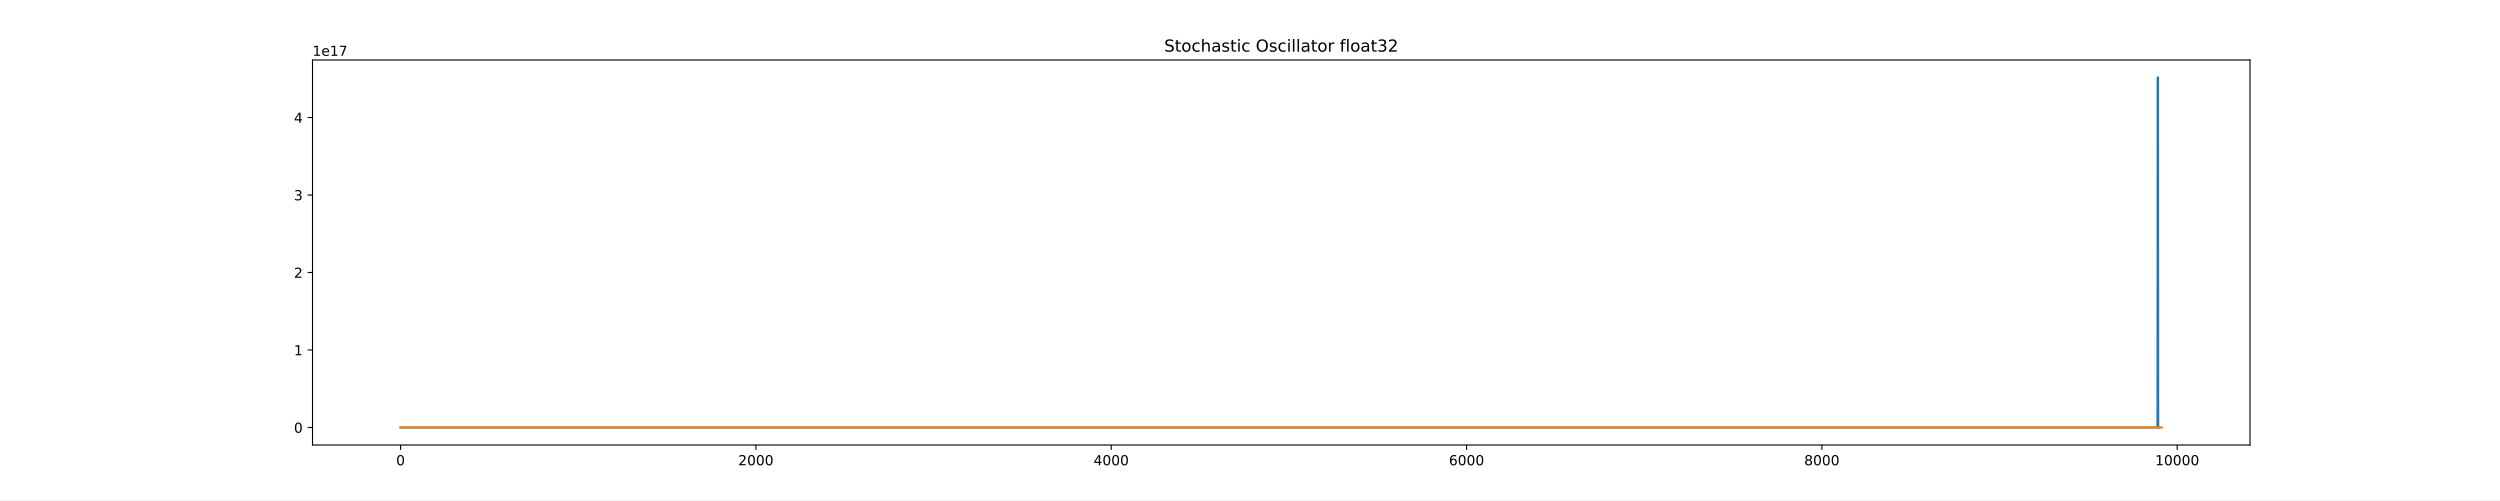
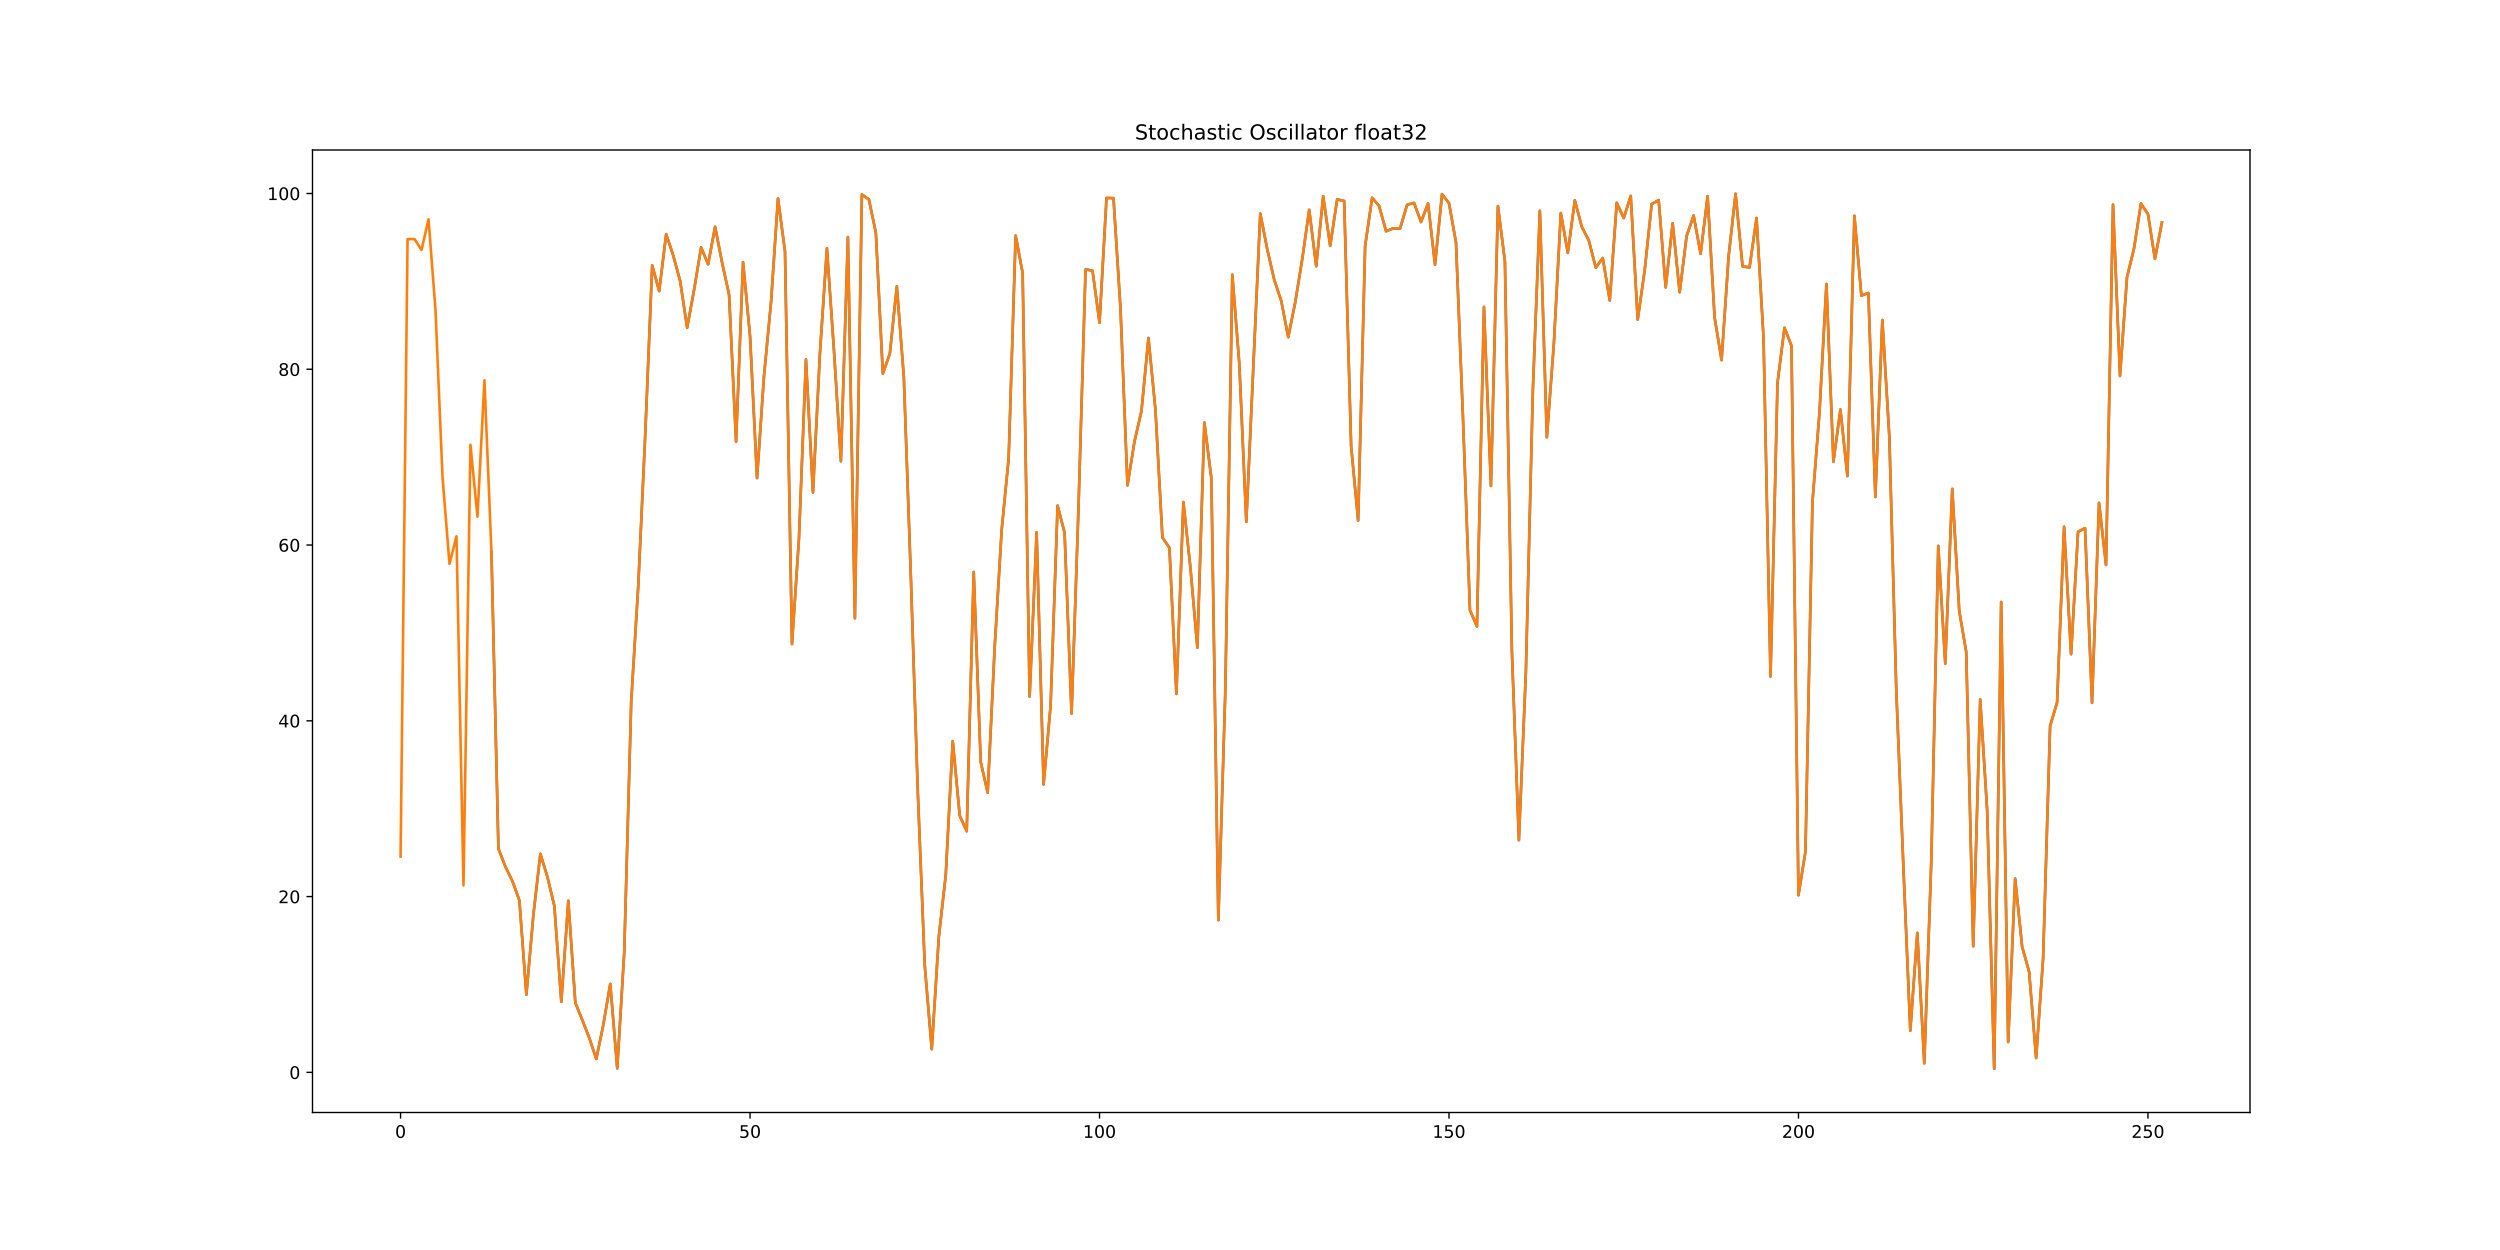
- <svg xmlns="http://www.w3.org/2000/svg" xmlns:xlink="http://www.w3.org/1999/xlink" height="360pt" version="1.1" viewBox="0 0 1800 360" width="1800pt">
+ <svg xmlns="http://www.w3.org/2000/svg" xmlns:xlink="http://www.w3.org/1999/xlink" height="720pt" version="1.1" viewBox="0 0 1440 720" width="1440pt">
  <defs>
    <style type="text/css">
*{stroke-linecap:butt;stroke-linejoin:round;}
  </style>
  </defs>
  <g id="figure_1">
    <g id="patch_1">
-       <path d="M 0 360  L 1800 360  L 1800 0  L 0 0  z " style="fill:#ffffff;" />
+       <path d="M 0 720  L 1440 720  L 1440 0  L 0 0  z " style="fill:#ffffff;" />
    </g>
    <g id="axes_1">
      <g id="patch_2">
-         <path d="M 225 320.4  L 1620 320.4  L 1620 43.2  L 225 43.2  z " style="fill:#ffffff;" />
+         <path d="M 180 640.8  L 1296 640.8  L 1296 86.4  L 180 86.4  z " style="fill:#ffffff;" />
      </g>
      <g id="matplotlib.axis_1">
        <g id="xtick_1">
          <g id="line2d_1">
            <defs>
-               <path d="M 0 0  L 0 3.5  " id="m5f19ea9280" style="stroke:#000000;stroke-width:0.8;" />
-             </defs>
-             <g>
-               <use style="stroke:#000000;stroke-width:0.8;" x="288.409" xlink:href="#m5f19ea9280" y="320.4" />
+               <path d="M 0 0  L 0 3.5  " id="m05cdabe2a9" style="stroke:#000000;stroke-width:0.8;" />
+             </defs>
+             <g>
+               <use style="stroke:#000000;stroke-width:0.8;" x="230.727" xlink:href="#m05cdabe2a9" y="640.8" />
            </g>
          </g>
          <g id="text_1">
            <defs>
              <path d="M 31.781 66.406  Q 24.172 66.406 20.328 58.906  Q 16.5 51.422 16.5 36.375  Q 16.5 21.391 20.328 13.891  Q 24.172 6.391 31.781 6.391  Q 39.453 6.391 43.281 13.891  Q 47.125 21.391 47.125 36.375  Q 47.125 51.422 43.281 58.906  Q 39.453 66.406 31.781 66.406  z M 31.781 74.219  Q 44.047 74.219 50.516 64.516  Q 56.984 54.828 56.984 36.375  Q 56.984 17.969 50.516 8.266  Q 44.047 -1.422 31.781 -1.422  Q 19.531 -1.422 13.062 8.266  Q 6.594 17.969 6.594 36.375  Q 6.594 54.828 13.062 64.516  Q 19.531 74.219 31.781 74.219  z " id="DejaVuSans-48" />
            </defs>
-             <g transform="translate(285.2278 334.9984)scale(0.1 -0.1)">
+             <g transform="translate(227.546 655.3984)scale(0.1 -0.1)">
              <use xlink:href="#DejaVuSans-48" />
            </g>
          </g>
        </g>
        <g id="xtick_2">
          <g id="line2d_2">
            <g>
-               <use style="stroke:#000000;stroke-width:0.8;" x="544.246" xlink:href="#m5f19ea9280" y="320.4" />
+               <use style="stroke:#000000;stroke-width:0.8;" x="432.026" xlink:href="#m05cdabe2a9" y="640.8" />
            </g>
          </g>
          <g id="text_2">
            <defs>
-               <path d="M 19.188 8.297  L 53.609 8.297  L 53.609 0  L 7.328 0  L 7.328 8.297  Q 12.938 14.109 22.625 23.891  Q 32.328 33.688 34.812 36.531  Q 39.547 41.844 41.422 45.531  Q 43.312 49.219 43.312 52.781  Q 43.312 58.594 39.234 62.25  Q 35.156 65.922 28.609 65.922  Q 23.969 65.922 18.812 64.312  Q 13.672 62.703 7.812 59.422  L 7.812 69.391  Q 13.766 71.781 18.938 73  Q 24.125 74.219 28.422 74.219  Q 39.75 74.219 46.484 68.547  Q 53.219 62.891 53.219 53.422  Q 53.219 48.922 51.531 44.891  Q 49.859 40.875 45.406 35.406  Q 44.188 33.984 37.641 27.219  Q 31.109 20.453 19.188 8.297  z " id="DejaVuSans-50" />
-             </defs>
-             <g transform="translate(531.5206 334.9984)scale(0.1 -0.1)">
-               <use xlink:href="#DejaVuSans-50" />
-               <use x="63.623" xlink:href="#DejaVuSans-48" />
-               <use x="127.246" xlink:href="#DejaVuSans-48" />
-               <use x="190.869" xlink:href="#DejaVuSans-48" />
+               <path d="M 10.797 72.906  L 49.516 72.906  L 49.516 64.594  L 19.828 64.594  L 19.828 46.734  Q 21.969 47.469 24.109 47.828  Q 26.266 48.188 28.422 48.188  Q 40.625 48.188 47.75 41.5  Q 54.891 34.812 54.891 23.391  Q 54.891 11.625 47.562 5.094  Q 40.234 -1.422 26.906 -1.422  Q 22.312 -1.422 17.547 -0.641  Q 12.797 0.141 7.719 1.703  L 7.719 11.625  Q 12.109 9.234 16.797 8.062  Q 21.484 6.891 26.703 6.891  Q 35.156 6.891 40.078 11.328  Q 45.016 15.766 45.016 23.391  Q 45.016 31 40.078 35.438  Q 35.156 39.891 26.703 39.891  Q 22.75 39.891 18.812 39.016  Q 14.891 38.141 10.797 36.281  z " id="DejaVuSans-53" />
+             </defs>
+             <g transform="translate(425.6635 655.3984)scale(0.1 -0.1)">
+               <use xlink:href="#DejaVuSans-53" />
+               <use x="63.623" xlink:href="#DejaVuSans-48" />
            </g>
          </g>
        </g>
        <g id="xtick_3">
          <g id="line2d_3">
            <g>
-               <use style="stroke:#000000;stroke-width:0.8;" x="800.082" xlink:href="#m5f19ea9280" y="320.4" />
+               <use style="stroke:#000000;stroke-width:0.8;" x="633.325" xlink:href="#m05cdabe2a9" y="640.8" />
            </g>
          </g>
          <g id="text_3">
            <defs>
-               <path d="M 37.797 64.312  L 12.891 25.391  L 37.797 25.391  z M 35.203 72.906  L 47.609 72.906  L 47.609 25.391  L 58.016 25.391  L 58.016 17.188  L 47.609 17.188  L 47.609 0  L 37.797 0  L 37.797 17.188  L 4.891 17.188  L 4.891 26.703  z " id="DejaVuSans-52" />
-             </defs>
-             <g transform="translate(787.3572 334.9984)scale(0.1 -0.1)">
-               <use xlink:href="#DejaVuSans-52" />
-               <use x="63.623" xlink:href="#DejaVuSans-48" />
-               <use x="127.246" xlink:href="#DejaVuSans-48" />
-               <use x="190.869" xlink:href="#DejaVuSans-48" />
+               <path d="M 12.406 8.297  L 28.516 8.297  L 28.516 63.922  L 10.984 60.406  L 10.984 69.391  L 28.422 72.906  L 38.281 72.906  L 38.281 8.297  L 54.391 8.297  L 54.391 0  L 12.406 0  z " id="DejaVuSans-49" />
+             </defs>
+             <g transform="translate(623.7809 655.3984)scale(0.1 -0.1)">
+               <use xlink:href="#DejaVuSans-49" />
+               <use x="63.623" xlink:href="#DejaVuSans-48" />
+               <use x="127.246" xlink:href="#DejaVuSans-48" />
            </g>
          </g>
        </g>
        <g id="xtick_4">
          <g id="line2d_4">
            <g>
-               <use style="stroke:#000000;stroke-width:0.8;" x="1055.919" xlink:href="#m5f19ea9280" y="320.4" />
+               <use style="stroke:#000000;stroke-width:0.8;" x="834.623" xlink:href="#m05cdabe2a9" y="640.8" />
            </g>
          </g>
          <g id="text_4">
-             <defs>
-               <path d="M 33.016 40.375  Q 26.375 40.375 22.484 35.828  Q 18.609 31.297 18.609 23.391  Q 18.609 15.531 22.484 10.953  Q 26.375 6.391 33.016 6.391  Q 39.656 6.391 43.531 10.953  Q 47.406 15.531 47.406 23.391  Q 47.406 31.297 43.531 35.828  Q 39.656 40.375 33.016 40.375  z M 52.594 71.297  L 52.594 62.312  Q 48.875 64.062 45.094 64.984  Q 41.312 65.922 37.594 65.922  Q 27.828 65.922 22.672 59.328  Q 17.531 52.734 16.797 39.406  Q 19.672 43.656 24.016 45.922  Q 28.375 48.188 33.594 48.188  Q 44.578 48.188 50.953 41.516  Q 57.328 34.859 57.328 23.391  Q 57.328 12.156 50.688 5.359  Q 44.047 -1.422 33.016 -1.422  Q 20.359 -1.422 13.672 8.266  Q 6.984 17.969 6.984 36.375  Q 6.984 53.656 15.188 63.938  Q 23.391 74.219 37.203 74.219  Q 40.922 74.219 44.703 73.484  Q 48.484 72.75 52.594 71.297  z " id="DejaVuSans-54" />
-             </defs>
-             <g transform="translate(1043.194 334.9984)scale(0.1 -0.1)">
-               <use xlink:href="#DejaVuSans-54" />
-               <use x="63.623" xlink:href="#DejaVuSans-48" />
-               <use x="127.246" xlink:href="#DejaVuSans-48" />
-               <use x="190.869" xlink:href="#DejaVuSans-48" />
+             <g transform="translate(825.0796 655.3984)scale(0.1 -0.1)">
+               <use xlink:href="#DejaVuSans-49" />
+               <use x="63.623" xlink:href="#DejaVuSans-53" />
+               <use x="127.246" xlink:href="#DejaVuSans-48" />
            </g>
          </g>
        </g>
        <g id="xtick_5">
          <g id="line2d_5">
            <g>
-               <use style="stroke:#000000;stroke-width:0.8;" x="1311.755" xlink:href="#m5f19ea9280" y="320.4" />
+               <use style="stroke:#000000;stroke-width:0.8;" x="1035.922" xlink:href="#m05cdabe2a9" y="640.8" />
            </g>
          </g>
          <g id="text_5">
            <defs>
-               <path d="M 31.781 34.625  Q 24.75 34.625 20.719 30.859  Q 16.703 27.094 16.703 20.516  Q 16.703 13.922 20.719 10.156  Q 24.75 6.391 31.781 6.391  Q 38.812 6.391 42.859 10.172  Q 46.922 13.969 46.922 20.516  Q 46.922 27.094 42.891 30.859  Q 38.875 34.625 31.781 34.625  z M 21.922 38.812  Q 15.578 40.375 12.031 44.719  Q 8.5 49.078 8.5 55.328  Q 8.5 64.062 14.719 69.141  Q 20.953 74.219 31.781 74.219  Q 42.672 74.219 48.875 69.141  Q 55.078 64.062 55.078 55.328  Q 55.078 49.078 51.531 44.719  Q 48 40.375 41.703 38.812  Q 48.828 37.156 52.797 32.312  Q 56.781 27.484 56.781 20.516  Q 56.781 9.906 50.312 4.234  Q 43.844 -1.422 31.781 -1.422  Q 19.734 -1.422 13.25 4.234  Q 6.781 9.906 6.781 20.516  Q 6.781 27.484 10.781 32.312  Q 14.797 37.156 21.922 38.812  z M 18.312 54.391  Q 18.312 48.734 21.844 45.562  Q 25.391 42.391 31.781 42.391  Q 38.141 42.391 41.719 45.562  Q 45.312 48.734 45.312 54.391  Q 45.312 60.062 41.719 63.234  Q 38.141 66.406 31.781 66.406  Q 25.391 66.406 21.844 63.234  Q 18.312 60.062 18.312 54.391  z " id="DejaVuSans-56" />
-             </defs>
-             <g transform="translate(1299.03 334.9984)scale(0.1 -0.1)">
-               <use xlink:href="#DejaVuSans-56" />
-               <use x="63.623" xlink:href="#DejaVuSans-48" />
-               <use x="127.246" xlink:href="#DejaVuSans-48" />
-               <use x="190.869" xlink:href="#DejaVuSans-48" />
+               <path d="M 19.188 8.297  L 53.609 8.297  L 53.609 0  L 7.328 0  L 7.328 8.297  Q 12.938 14.109 22.625 23.891  Q 32.328 33.688 34.812 36.531  Q 39.547 41.844 41.422 45.531  Q 43.312 49.219 43.312 52.781  Q 43.312 58.594 39.234 62.25  Q 35.156 65.922 28.609 65.922  Q 23.969 65.922 18.812 64.312  Q 13.672 62.703 7.812 59.422  L 7.812 69.391  Q 13.766 71.781 18.938 73  Q 24.125 74.219 28.422 74.219  Q 39.75 74.219 46.484 68.547  Q 53.219 62.891 53.219 53.422  Q 53.219 48.922 51.531 44.891  Q 49.859 40.875 45.406 35.406  Q 44.188 33.984 37.641 27.219  Q 31.109 20.453 19.188 8.297  z " id="DejaVuSans-50" />
+             </defs>
+             <g transform="translate(1026.378 655.3984)scale(0.1 -0.1)">
+               <use xlink:href="#DejaVuSans-50" />
+               <use x="63.623" xlink:href="#DejaVuSans-48" />
+               <use x="127.246" xlink:href="#DejaVuSans-48" />
            </g>
          </g>
        </g>
        <g id="xtick_6">
          <g id="line2d_6">
            <g>
-               <use style="stroke:#000000;stroke-width:0.8;" x="1567.592" xlink:href="#m5f19ea9280" y="320.4" />
+               <use style="stroke:#000000;stroke-width:0.8;" x="1237.221" xlink:href="#m05cdabe2a9" y="640.8" />
            </g>
          </g>
          <g id="text_6">
-             <defs>
-               <path d="M 12.406 8.297  L 28.516 8.297  L 28.516 63.922  L 10.984 60.406  L 10.984 69.391  L 28.422 72.906  L 38.281 72.906  L 38.281 8.297  L 54.391 8.297  L 54.391 0  L 12.406 0  z " id="DejaVuSans-49" />
-             </defs>
-             <g transform="translate(1551.686 334.9984)scale(0.1 -0.1)">
-               <use xlink:href="#DejaVuSans-49" />
-               <use x="63.623" xlink:href="#DejaVuSans-48" />
-               <use x="127.246" xlink:href="#DejaVuSans-48" />
-               <use x="190.869" xlink:href="#DejaVuSans-48" />
-               <use x="254.492" xlink:href="#DejaVuSans-48" />
+             <g transform="translate(1227.677 655.3984)scale(0.1 -0.1)">
+               <use xlink:href="#DejaVuSans-50" />
+               <use x="63.623" xlink:href="#DejaVuSans-53" />
+               <use x="127.246" xlink:href="#DejaVuSans-48" />
            </g>
          </g>
        </g>
      </g>
      <g id="matplotlib.axis_2">
        <g id="ytick_1">
          <g id="line2d_7">
            <defs>
-               <path d="M 0 0  L -3.5 0  " id="m1ce4393bcc" style="stroke:#000000;stroke-width:0.8;" />
-             </defs>
-             <g>
-               <use style="stroke:#000000;stroke-width:0.8;" x="225" xlink:href="#m1ce4393bcc" y="307.8" />
+               <path d="M 0 0  L -3.5 0  " id="m9e87efe7bf" style="stroke:#000000;stroke-width:0.8;" />
+             </defs>
+             <g>
+               <use style="stroke:#000000;stroke-width:0.8;" x="180" xlink:href="#m9e87efe7bf" y="617.672" />
            </g>
          </g>
          <g id="text_7">
-             <g transform="translate(211.6375 311.5992)scale(0.1 -0.1)">
+             <g transform="translate(166.6375 621.4716)scale(0.1 -0.1)">
              <use xlink:href="#DejaVuSans-48" />
            </g>
          </g>
        </g>
        <g id="ytick_2">
          <g id="line2d_8">
            <g>
-               <use style="stroke:#000000;stroke-width:0.8;" x="225" xlink:href="#m1ce4393bcc" y="252.005" />
+               <use style="stroke:#000000;stroke-width:0.8;" x="180" xlink:href="#m9e87efe7bf" y="516.428" />
            </g>
          </g>
          <g id="text_8">
-             <g transform="translate(211.6375 255.804)scale(0.1 -0.1)">
-               <use xlink:href="#DejaVuSans-49" />
+             <g transform="translate(160.275 520.227)scale(0.1 -0.1)">
+               <use xlink:href="#DejaVuSans-50" />
+               <use x="63.623" xlink:href="#DejaVuSans-48" />
            </g>
          </g>
        </g>
        <g id="ytick_3">
          <g id="line2d_9">
            <g>
-               <use style="stroke:#000000;stroke-width:0.8;" x="225" xlink:href="#m1ce4393bcc" y="196.21" />
+               <use style="stroke:#000000;stroke-width:0.8;" x="180" xlink:href="#m9e87efe7bf" y="415.183" />
            </g>
          </g>
          <g id="text_9">
-             <g transform="translate(211.6375 200.0088)scale(0.1 -0.1)">
-               <use xlink:href="#DejaVuSans-50" />
+             <defs>
+               <path d="M 37.797 64.312  L 12.891 25.391  L 37.797 25.391  z M 35.203 72.906  L 47.609 72.906  L 47.609 25.391  L 58.016 25.391  L 58.016 17.188  L 47.609 17.188  L 47.609 0  L 37.797 0  L 37.797 17.188  L 4.891 17.188  L 4.891 26.703  z " id="DejaVuSans-52" />
+             </defs>
+             <g transform="translate(160.275 418.9824)scale(0.1 -0.1)">
+               <use xlink:href="#DejaVuSans-52" />
+               <use x="63.623" xlink:href="#DejaVuSans-48" />
            </g>
          </g>
        </g>
        <g id="ytick_4">
          <g id="line2d_10">
            <g>
-               <use style="stroke:#000000;stroke-width:0.8;" x="225" xlink:href="#m1ce4393bcc" y="140.414" />
+               <use style="stroke:#000000;stroke-width:0.8;" x="180" xlink:href="#m9e87efe7bf" y="313.939" />
            </g>
          </g>
          <g id="text_10">
            <defs>
-               <path d="M 40.578 39.312  Q 47.656 37.797 51.625 33  Q 55.609 28.219 55.609 21.188  Q 55.609 10.406 48.188 4.484  Q 40.766 -1.422 27.094 -1.422  Q 22.516 -1.422 17.656 -0.516  Q 12.797 0.391 7.625 2.203  L 7.625 11.719  Q 11.719 9.328 16.594 8.109  Q 21.484 6.891 26.812 6.891  Q 36.078 6.891 40.938 10.547  Q 45.797 14.203 45.797 21.188  Q 45.797 27.641 41.281 31.266  Q 36.766 34.906 28.719 34.906  L 20.219 34.906  L 20.219 43.016  L 29.109 43.016  Q 36.375 43.016 40.234 45.922  Q 44.094 48.828 44.094 54.297  Q 44.094 59.906 40.109 62.906  Q 36.141 65.922 28.719 65.922  Q 24.656 65.922 20.016 65.031  Q 15.375 64.156 9.812 62.312  L 9.812 71.094  Q 15.438 72.656 20.344 73.438  Q 25.25 74.219 29.594 74.219  Q 40.828 74.219 47.359 69.109  Q 53.906 64.016 53.906 55.328  Q 53.906 49.266 50.438 45.094  Q 46.969 40.922 40.578 39.312  z " id="DejaVuSans-51" />
-             </defs>
-             <g transform="translate(211.6375 144.2136)scale(0.1 -0.1)">
-               <use xlink:href="#DejaVuSans-51" />
+               <path d="M 33.016 40.375  Q 26.375 40.375 22.484 35.828  Q 18.609 31.297 18.609 23.391  Q 18.609 15.531 22.484 10.953  Q 26.375 6.391 33.016 6.391  Q 39.656 6.391 43.531 10.953  Q 47.406 15.531 47.406 23.391  Q 47.406 31.297 43.531 35.828  Q 39.656 40.375 33.016 40.375  z M 52.594 71.297  L 52.594 62.312  Q 48.875 64.062 45.094 64.984  Q 41.312 65.922 37.594 65.922  Q 27.828 65.922 22.672 59.328  Q 17.531 52.734 16.797 39.406  Q 19.672 43.656 24.016 45.922  Q 28.375 48.188 33.594 48.188  Q 44.578 48.188 50.953 41.516  Q 57.328 34.859 57.328 23.391  Q 57.328 12.156 50.688 5.359  Q 44.047 -1.422 33.016 -1.422  Q 20.359 -1.422 13.672 8.266  Q 6.984 17.969 6.984 36.375  Q 6.984 53.656 15.188 63.938  Q 23.391 74.219 37.203 74.219  Q 40.922 74.219 44.703 73.484  Q 48.484 72.75 52.594 71.297  z " id="DejaVuSans-54" />
+             </defs>
+             <g transform="translate(160.275 317.7378)scale(0.1 -0.1)">
+               <use xlink:href="#DejaVuSans-54" />
+               <use x="63.623" xlink:href="#DejaVuSans-48" />
            </g>
          </g>
        </g>
        <g id="ytick_5">
          <g id="line2d_11">
            <g>
-               <use style="stroke:#000000;stroke-width:0.8;" x="225" xlink:href="#m1ce4393bcc" y="84.619" />
+               <use style="stroke:#000000;stroke-width:0.8;" x="180" xlink:href="#m9e87efe7bf" y="212.694" />
            </g>
          </g>
          <g id="text_11">
-             <g transform="translate(211.6375 88.41835)scale(0.1 -0.1)">
-               <use xlink:href="#DejaVuSans-52" />
-             </g>
-           </g>
-         </g>
-         <g id="text_12">
-           <defs>
-             <path d="M 56.203 29.594  L 56.203 25.203  L 14.891 25.203  Q 15.484 15.922 20.484 11.062  Q 25.484 6.203 34.422 6.203  Q 39.594 6.203 44.453 7.469  Q 49.312 8.734 54.109 11.281  L 54.109 2.781  Q 49.266 0.734 44.188 -0.344  Q 39.109 -1.422 33.891 -1.422  Q 20.797 -1.422 13.156 6.188  Q 5.516 13.812 5.516 26.812  Q 5.516 40.234 12.766 48.109  Q 20.016 56 32.328 56  Q 43.359 56 49.781 48.891  Q 56.203 41.797 56.203 29.594  z M 47.219 32.234  Q 47.125 39.594 43.094 43.984  Q 39.062 48.391 32.422 48.391  Q 24.906 48.391 20.391 44.141  Q 15.875 39.891 15.188 32.172  z " id="DejaVuSans-101" />
-             <path d="M 8.203 72.906  L 55.078 72.906  L 55.078 68.703  L 28.609 0  L 18.312 0  L 43.219 64.594  L 8.203 64.594  z " id="DejaVuSans-55" />
-           </defs>
-           <g transform="translate(225 40.2)scale(0.1 -0.1)">
-             <use xlink:href="#DejaVuSans-49" />
-             <use x="63.623" xlink:href="#DejaVuSans-101" />
-             <use x="125.146" xlink:href="#DejaVuSans-49" />
-             <use x="188.77" xlink:href="#DejaVuSans-55" />
-           </g>
-         </g>
-       </g>
-       <g id="line2d_12">
-         <path clip-path="url(#pad8661fcb3)" d="M 288.409 307.8  L 1553.393 307.8  L 1553.521 55.8  L 1553.649 307.8  L 1553.777 55.8  L 1553.905 307.8  L 1554.8 307.8  L 1554.8 307.8  " style="fill:none;stroke:#1f77b4;stroke-linecap:square;stroke-width:1.5;" />
+             <defs>
+               <path d="M 31.781 34.625  Q 24.75 34.625 20.719 30.859  Q 16.703 27.094 16.703 20.516  Q 16.703 13.922 20.719 10.156  Q 24.75 6.391 31.781 6.391  Q 38.812 6.391 42.859 10.172  Q 46.922 13.969 46.922 20.516  Q 46.922 27.094 42.891 30.859  Q 38.875 34.625 31.781 34.625  z M 21.922 38.812  Q 15.578 40.375 12.031 44.719  Q 8.5 49.078 8.5 55.328  Q 8.5 64.062 14.719 69.141  Q 20.953 74.219 31.781 74.219  Q 42.672 74.219 48.875 69.141  Q 55.078 64.062 55.078 55.328  Q 55.078 49.078 51.531 44.719  Q 48 40.375 41.703 38.812  Q 48.828 37.156 52.797 32.312  Q 56.781 27.484 56.781 20.516  Q 56.781 9.906 50.312 4.234  Q 43.844 -1.422 31.781 -1.422  Q 19.734 -1.422 13.25 4.234  Q 6.781 9.906 6.781 20.516  Q 6.781 27.484 10.781 32.312  Q 14.797 37.156 21.922 38.812  z M 18.312 54.391  Q 18.312 48.734 21.844 45.562  Q 25.391 42.391 31.781 42.391  Q 38.141 42.391 41.719 45.562  Q 45.312 48.734 45.312 54.391  Q 45.312 60.062 41.719 63.234  Q 38.141 66.406 31.781 66.406  Q 25.391 66.406 21.844 63.234  Q 18.312 60.062 18.312 54.391  z " id="DejaVuSans-56" />
+             </defs>
+             <g transform="translate(160.275 216.4931)scale(0.1 -0.1)">
+               <use xlink:href="#DejaVuSans-56" />
+               <use x="63.623" xlink:href="#DejaVuSans-48" />
+             </g>
+           </g>
+         </g>
+         <g id="ytick_6">
+           <g id="line2d_12">
+             <g>
+               <use style="stroke:#000000;stroke-width:0.8;" x="180" xlink:href="#m9e87efe7bf" y="111.449" />
+             </g>
+           </g>
+           <g id="text_12">
+             <g transform="translate(153.9125 115.2485)scale(0.1 -0.1)">
+               <use xlink:href="#DejaVuSans-49" />
+               <use x="63.623" xlink:href="#DejaVuSans-48" />
+               <use x="127.246" xlink:href="#DejaVuSans-48" />
+             </g>
+           </g>
+         </g>
      </g>
      <g id="line2d_13">
-         <path clip-path="url(#pad8661fcb3)" d="M 288.409 307.8  L 1556.591 307.8  L 1556.591 307.8  " style="fill:none;stroke:#ff7f0e;stroke-linecap:square;stroke-width:1.5;" />
+         <path clip-path="url(#pce053545fd)" d="M 283.065 317.867  L 287.091 488.843  L 291.117 499.241  L 295.143 507.471  L 299.169 518.629  L 303.195 572.914  L 307.221 527.064  L 311.247 491.819  L 315.273 504.919  L 319.299 521.761  L 323.325 577.065  L 327.351 518.836  L 331.377 577.572  L 335.403 587.491  L 339.429 597.841  L 343.455 609.949  L 347.481 590.469  L 351.506 566.718  L 355.532 615.356  L 359.558 548.58  L 363.584 404.01  L 367.61 337.882  L 371.636 250.826  L 375.662 152.836  L 379.688 167.719  L 383.714 134.862  L 387.74 147.06  L 391.766 161.843  L 395.792 188.757  L 399.818 166.805  L 403.844 142.477  L 407.87 152.257  L 411.896 130.637  L 415.922 151.247  L 419.948 169.751  L 423.974 254.383  L 428 151.029  L 432.026 193.649  L 436.052 275.399  L 440.078 216.333  L 444.104 174.237  L 448.13 114.303  L 452.156 144.779  L 456.182 370.972  L 460.208 310.008  L 464.234 207.11  L 468.26 283.638  L 472.286 203.49  L 476.312 143.028  L 480.338 201.407  L 484.364 265.663  L 488.39 136.593  L 492.416 356.114  L 496.442 112.023  L 500.468 114.824  L 504.494 134.074  L 508.519 215.218  L 512.545 203.7  L 516.571 164.971  L 520.597 216.889  L 524.623 331.42  L 528.649 456.033  L 532.675 556.382  L 536.701 604.309  L 540.727 539.954  L 544.753 504.084  L 548.779 426.894  L 552.805 469.797  L 556.831 478.764  L 560.857 329.482  L 564.883 438.85  L 568.909 456.609  L 572.935 372.913  L 576.961 305.217  L 580.987 264.012  L 585.013 135.715  L 589.039 157.301  L 593.065 401.141  L 597.091 306.623  L 601.117 451.801  L 605.143 406.443  L 609.169 291.227  L 613.195 306.809  L 617.221 411.002  L 621.247 291.386  L 625.273 155.141  L 629.299 155.895  L 633.325 185.875  L 637.351 114.016  L 641.377 114.124  L 645.403 177.764  L 649.429 279.533  L 653.455 254.331  L 657.481 236.8  L 661.506 194.68  L 665.532 235.953  L 669.558 309.606  L 673.584 315.529  L 677.61 399.684  L 681.636 289.205  L 685.662 326.8  L 689.688 372.992  L 693.714 243.39  L 697.74 275.52  L 701.766 529.987  L 705.792 397.626  L 709.818 158.243  L 713.844 209.615  L 717.87 300.599  L 725.922 123.022  L 729.948 143.608  L 733.974 161.191  L 738 173.296  L 742.026 194.206  L 746.052 174.177  L 750.078 149.306  L 754.104 120.846  L 758.13 153.338  L 762.156 113.019  L 766.182 141.62  L 770.208 114.839  L 774.234 115.737  L 778.26 257.115  L 782.286 299.832  L 786.312 141.731  L 790.338 113.899  L 794.364 118.637  L 798.39 133.2  L 802.416 131.571  L 806.442 131.62  L 810.468 118.001  L 814.494 116.871  L 818.519 127.907  L 822.545 117.152  L 826.571 152.504  L 830.597 111.804  L 834.623 116.986  L 838.649 139.609  L 842.675 240.692  L 846.701 351.534  L 850.727 360.753  L 854.753 176.782  L 858.779 279.887  L 862.805 118.714  L 866.831 150.51  L 870.857 375.201  L 874.883 483.921  L 878.909 386.994  L 882.935 224.461  L 886.961 121.43  L 890.987 251.856  L 895.013 198.171  L 899.039 122.73  L 903.065 145.675  L 907.091 115.444  L 911.117 130.666  L 915.143 138.469  L 919.169 154.145  L 923.195 148.611  L 927.221 173.095  L 931.247 116.819  L 935.273 125.613  L 939.299 112.863  L 943.325 184.091  L 947.351 155.571  L 951.377 117.528  L 955.403 115.252  L 959.429 165.535  L 963.455 128.595  L 967.481 168.325  L 971.506 135.9  L 975.532 124.156  L 979.558 146.177  L 983.584 112.967  L 987.61 182.891  L 991.636 207.396  L 995.662 147.91  L 999.688 111.6  L 1003.714 153.491  L 1007.74 154.006  L 1011.766 125.573  L 1015.792 194.551  L 1019.818 389.611  L 1023.844 220.547  L 1027.87 188.804  L 1031.896 199.163  L 1035.922 515.634  L 1039.948 490.475  L 1043.974 289.21  L 1048 237.857  L 1052.026 163.593  L 1056.052 265.904  L 1060.078 235.882  L 1064.104 274.2  L 1068.13 124.287  L 1072.156 170.308  L 1076.182 168.728  L 1080.208 286.247  L 1084.234 184.346  L 1088.26 251.572  L 1092.286 398.377  L 1096.312 498.412  L 1100.338 593.649  L 1104.364 537.347  L 1108.39 612.448  L 1112.416 496.279  L 1116.442 314.439  L 1120.468 382.245  L 1124.494 281.616  L 1128.519 351.871  L 1132.545 375.533  L 1136.571 545.016  L 1140.597 402.891  L 1144.623 467.101  L 1148.649 615.6  L 1152.675 346.753  L 1156.701 600.192  L 1160.727 506.087  L 1164.753 545.387  L 1168.779 559.693  L 1172.805 609.413  L 1176.831 552.102  L 1180.857 418.129  L 1184.883 404.659  L 1188.909 303.434  L 1192.935 376.8  L 1196.961 306.309  L 1200.987 304.207  L 1205.013 404.835  L 1209.039 289.663  L 1213.065 325.386  L 1217.091 117.865  L 1221.117 216.566  L 1225.143 159.681  L 1229.169 143.233  L 1233.195 117.231  L 1237.221 123.279  L 1241.247 149.108  L 1245.273 128.11  L 1245.273 128.11  " style="fill:none;stroke:#1f77b4;stroke-linecap:square;stroke-width:1.5;" />
+       </g>
+       <g id="line2d_14">
+         <path clip-path="url(#pce053545fd)" d="M 230.727 493.368  L 234.753 137.706  L 238.779 137.711  L 242.805 143.981  L 246.831 126.322  L 250.857 178.809  L 254.883 274.747  L 258.909 324.757  L 262.935 308.937  L 266.961 509.998  L 270.987 256.214  L 275.013 297.619  L 279.039 219.041  L 283.065 317.868  L 287.091 488.843  L 291.117 499.241  L 295.143 507.471  L 299.169 518.629  L 303.195 572.914  L 307.221 527.064  L 311.247 491.819  L 315.273 504.919  L 319.299 521.761  L 323.325 577.065  L 327.351 518.836  L 331.377 577.572  L 335.403 587.491  L 339.429 597.841  L 343.455 609.949  L 347.481 590.469  L 351.506 566.718  L 355.532 615.356  L 359.558 548.58  L 363.584 404.01  L 367.61 337.882  L 371.636 250.826  L 375.662 152.836  L 379.688 167.719  L 383.714 134.862  L 387.74 147.06  L 391.766 161.843  L 395.792 188.757  L 399.818 166.805  L 403.844 142.477  L 407.87 152.257  L 411.896 130.637  L 415.922 151.247  L 419.948 169.751  L 423.974 254.383  L 428 151.029  L 432.026 193.649  L 436.052 275.399  L 440.078 216.333  L 444.104 174.237  L 448.13 114.303  L 452.156 144.779  L 456.182 370.972  L 460.208 310.008  L 464.234 207.11  L 468.26 283.637  L 472.286 203.49  L 476.312 143.028  L 480.338 201.407  L 484.364 265.663  L 488.39 136.593  L 492.416 356.114  L 496.442 112.023  L 500.468 114.824  L 504.494 134.074  L 508.519 215.218  L 512.545 203.7  L 516.571 164.971  L 520.597 216.889  L 524.623 331.42  L 528.649 456.033  L 532.675 556.382  L 536.701 604.309  L 540.727 539.954  L 544.753 504.084  L 548.779 426.894  L 552.805 469.797  L 556.831 478.764  L 560.857 329.482  L 564.883 438.85  L 568.909 456.609  L 572.935 372.913  L 576.961 305.217  L 580.987 264.012  L 585.013 135.715  L 589.039 157.301  L 593.065 401.141  L 597.091 306.623  L 601.117 451.801  L 605.143 406.443  L 609.169 291.227  L 613.195 306.809  L 617.221 411.002  L 621.247 291.386  L 625.273 155.141  L 629.299 155.895  L 633.325 185.875  L 637.351 114.016  L 641.377 114.124  L 645.403 177.764  L 649.429 279.533  L 653.455 254.331  L 657.481 236.8  L 661.506 194.68  L 665.532 235.953  L 669.558 309.606  L 673.584 315.529  L 677.61 399.684  L 681.636 289.205  L 685.662 326.8  L 689.688 372.992  L 693.714 243.39  L 697.74 275.52  L 701.766 529.987  L 705.792 397.626  L 709.818 158.243  L 713.844 209.615  L 717.87 300.599  L 725.922 123.022  L 729.948 143.608  L 733.974 161.191  L 738 173.297  L 742.026 194.206  L 746.052 174.177  L 750.078 149.306  L 754.104 120.846  L 758.13 153.338  L 762.156 113.019  L 766.182 141.62  L 770.208 114.839  L 774.234 115.737  L 778.26 257.115  L 782.286 299.832  L 786.312 141.731  L 790.338 113.899  L 794.364 118.637  L 798.39 133.2  L 802.416 131.571  L 806.442 131.62  L 810.468 118.001  L 814.494 116.871  L 818.519 127.907  L 822.545 117.152  L 826.571 152.504  L 830.597 111.804  L 834.623 116.986  L 838.649 139.609  L 842.675 240.692  L 846.701 351.534  L 850.727 360.753  L 854.753 176.782  L 858.779 279.887  L 862.805 118.714  L 866.831 150.51  L 870.857 375.201  L 874.883 483.921  L 878.909 386.994  L 882.935 224.461  L 886.961 121.43  L 890.987 251.856  L 895.013 198.171  L 899.039 122.73  L 903.065 145.675  L 907.091 115.444  L 911.117 130.666  L 915.143 138.469  L 919.169 154.145  L 923.195 148.611  L 927.221 173.095  L 931.247 116.819  L 935.273 125.613  L 939.299 112.863  L 943.325 184.091  L 947.351 155.571  L 951.377 117.528  L 955.403 115.252  L 959.429 165.535  L 963.455 128.595  L 967.481 168.325  L 971.506 135.9  L 975.532 124.156  L 979.558 146.177  L 983.584 112.967  L 987.61 182.891  L 991.636 207.396  L 995.662 147.91  L 999.688 111.6  L 1003.714 153.491  L 1007.74 154.006  L 1011.766 125.573  L 1015.792 194.551  L 1019.818 389.611  L 1023.844 220.547  L 1027.87 188.804  L 1031.896 199.163  L 1035.922 515.634  L 1039.948 490.475  L 1043.974 289.21  L 1048 237.857  L 1052.026 163.593  L 1056.052 265.904  L 1060.078 235.882  L 1064.104 274.2  L 1068.13 124.287  L 1072.156 170.308  L 1076.182 168.728  L 1080.208 286.247  L 1084.234 184.346  L 1088.26 251.572  L 1092.286 398.377  L 1096.312 498.412  L 1100.338 593.649  L 1104.364 537.347  L 1108.39 612.448  L 1112.416 496.279  L 1116.442 314.439  L 1120.468 382.245  L 1124.494 281.616  L 1128.519 351.871  L 1132.545 375.533  L 1136.571 545.016  L 1140.597 402.891  L 1144.623 467.101  L 1148.649 615.6  L 1152.675 346.753  L 1156.701 600.192  L 1160.727 506.087  L 1164.753 545.387  L 1168.779 559.693  L 1172.805 609.413  L 1176.831 552.102  L 1180.857 418.129  L 1184.883 404.659  L 1188.909 303.434  L 1192.935 376.8  L 1196.961 306.309  L 1200.987 304.207  L 1205.013 404.835  L 1209.039 289.663  L 1213.065 325.386  L 1217.091 117.865  L 1221.117 216.566  L 1225.143 159.681  L 1229.169 143.233  L 1233.195 117.231  L 1237.221 123.279  L 1241.247 149.108  L 1245.273 128.11  L 1245.273 128.11  " style="fill:none;stroke:#ff7f0e;stroke-linecap:square;stroke-width:1.5;" />
      </g>
      <g id="patch_3">
-         <path d="M 225 320.4  L 225 43.2  " style="fill:none;stroke:#000000;stroke-linecap:square;stroke-linejoin:miter;stroke-width:0.8;" />
+         <path d="M 180 640.8  L 180 86.4  " style="fill:none;stroke:#000000;stroke-linecap:square;stroke-linejoin:miter;stroke-width:0.8;" />
      </g>
      <g id="patch_4">
-         <path d="M 1620 320.4  L 1620 43.2  " style="fill:none;stroke:#000000;stroke-linecap:square;stroke-linejoin:miter;stroke-width:0.8;" />
+         <path d="M 1296 640.8  L 1296 86.4  " style="fill:none;stroke:#000000;stroke-linecap:square;stroke-linejoin:miter;stroke-width:0.8;" />
      </g>
      <g id="patch_5">
-         <path d="M 225 320.4  L 1620 320.4  " style="fill:none;stroke:#000000;stroke-linecap:square;stroke-linejoin:miter;stroke-width:0.8;" />
+         <path d="M 180 640.8  L 1296 640.8  " style="fill:none;stroke:#000000;stroke-linecap:square;stroke-linejoin:miter;stroke-width:0.8;" />
      </g>
      <g id="patch_6">
-         <path d="M 225 43.2  L 1620 43.2  " style="fill:none;stroke:#000000;stroke-linecap:square;stroke-linejoin:miter;stroke-width:0.8;" />
+         <path d="M 180 86.4  L 1296 86.4  " style="fill:none;stroke:#000000;stroke-linecap:square;stroke-linejoin:miter;stroke-width:0.8;" />
      </g>
      <g id="text_13">
        <defs>
          <path d="M 53.516 70.516  L 53.516 60.891  Q 47.906 63.578 42.922 64.891  Q 37.938 66.219 33.297 66.219  Q 25.25 66.219 20.875 63.094  Q 16.5 59.969 16.5 54.203  Q 16.5 49.359 19.406 46.891  Q 22.312 44.438 30.422 42.922  L 36.375 41.703  Q 47.406 39.594 52.656 34.297  Q 57.906 29 57.906 20.125  Q 57.906 9.516 50.797 4.047  Q 43.703 -1.422 29.984 -1.422  Q 24.812 -1.422 18.969 -0.25  Q 13.141 0.922 6.891 3.219  L 6.891 13.375  Q 12.891 10.016 18.656 8.297  Q 24.422 6.594 29.984 6.594  Q 38.422 6.594 43.016 9.906  Q 47.609 13.234 47.609 19.391  Q 47.609 24.75 44.312 27.781  Q 41.016 30.812 33.5 32.328  L 27.484 33.5  Q 16.453 35.688 11.516 40.375  Q 6.594 45.062 6.594 53.422  Q 6.594 63.094 13.406 68.656  Q 20.219 74.219 32.172 74.219  Q 37.312 74.219 42.625 73.281  Q 47.953 72.359 53.516 70.516  z " id="DejaVuSans-83" />
          <path d="M 18.312 70.219  L 18.312 54.688  L 36.812 54.688  L 36.812 47.703  L 18.312 47.703  L 18.312 18.016  Q 18.312 11.328 20.141 9.422  Q 21.969 7.516 27.594 7.516  L 36.812 7.516  L 36.812 0  L 27.594 0  Q 17.188 0 13.234 3.875  Q 9.281 7.766 9.281 18.016  L 9.281 47.703  L 2.688 47.703  L 2.688 54.688  L 9.281 54.688  L 9.281 70.219  z " id="DejaVuSans-116" />
          <path d="M 30.609 48.391  Q 23.391 48.391 19.188 42.75  Q 14.984 37.109 14.984 27.297  Q 14.984 17.484 19.156 11.844  Q 23.344 6.203 30.609 6.203  Q 37.797 6.203 41.984 11.859  Q 46.188 17.531 46.188 27.297  Q 46.188 37.016 41.984 42.703  Q 37.797 48.391 30.609 48.391  z M 30.609 56  Q 42.328 56 49.016 48.375  Q 55.719 40.766 55.719 27.297  Q 55.719 13.875 49.016 6.219  Q 42.328 -1.422 30.609 -1.422  Q 18.844 -1.422 12.172 6.219  Q 5.516 13.875 5.516 27.297  Q 5.516 40.766 12.172 48.375  Q 18.844 56 30.609 56  z " id="DejaVuSans-111" />
          <path d="M 48.781 52.594  L 48.781 44.188  Q 44.969 46.297 41.141 47.344  Q 37.312 48.391 33.406 48.391  Q 24.656 48.391 19.812 42.844  Q 14.984 37.312 14.984 27.297  Q 14.984 17.281 19.812 11.734  Q 24.656 6.203 33.406 6.203  Q 37.312 6.203 41.141 7.25  Q 44.969 8.297 48.781 10.406  L 48.781 2.094  Q 45.016 0.344 40.984 -0.531  Q 36.969 -1.422 32.422 -1.422  Q 20.062 -1.422 12.781 6.344  Q 5.516 14.109 5.516 27.297  Q 5.516 40.672 12.859 48.328  Q 20.219 56 33.016 56  Q 37.156 56 41.109 55.141  Q 45.062 54.297 48.781 52.594  z " id="DejaVuSans-99" />
          <path d="M 54.891 33.016  L 54.891 0  L 45.906 0  L 45.906 32.719  Q 45.906 40.484 42.875 44.328  Q 39.844 48.188 33.797 48.188  Q 26.516 48.188 22.312 43.547  Q 18.109 38.922 18.109 30.906  L 18.109 0  L 9.078 0  L 9.078 75.984  L 18.109 75.984  L 18.109 46.188  Q 21.344 51.125 25.703 53.562  Q 30.078 56 35.797 56  Q 45.219 56 50.047 50.172  Q 54.891 44.344 54.891 33.016  z " id="DejaVuSans-104" />
          <path d="M 34.281 27.484  Q 23.391 27.484 19.188 25  Q 14.984 22.516 14.984 16.5  Q 14.984 11.719 18.141 8.906  Q 21.297 6.109 26.703 6.109  Q 34.188 6.109 38.703 11.406  Q 43.219 16.703 43.219 25.484  L 43.219 27.484  z M 52.203 31.203  L 52.203 0  L 43.219 0  L 43.219 8.297  Q 40.141 3.328 35.547 0.953  Q 30.953 -1.422 24.312 -1.422  Q 15.922 -1.422 10.953 3.297  Q 6 8.016 6 15.922  Q 6 25.141 12.172 29.828  Q 18.359 34.516 30.609 34.516  L 43.219 34.516  L 43.219 35.406  Q 43.219 41.609 39.141 45  Q 35.062 48.391 27.688 48.391  Q 23 48.391 18.547 47.266  Q 14.109 46.141 10.016 43.891  L 10.016 52.203  Q 14.938 54.109 19.578 55.047  Q 24.219 56 28.609 56  Q 40.484 56 46.344 49.844  Q 52.203 43.703 52.203 31.203  z " id="DejaVuSans-97" />
          <path d="M 44.281 53.078  L 44.281 44.578  Q 40.484 46.531 36.375 47.5  Q 32.281 48.484 27.875 48.484  Q 21.188 48.484 17.844 46.438  Q 14.5 44.391 14.5 40.281  Q 14.5 37.156 16.891 35.375  Q 19.281 33.594 26.516 31.984  L 29.594 31.297  Q 39.156 29.25 43.188 25.516  Q 47.219 21.781 47.219 15.094  Q 47.219 7.469 41.188 3.016  Q 35.156 -1.422 24.609 -1.422  Q 20.219 -1.422 15.453 -0.562  Q 10.688 0.297 5.422 2  L 5.422 11.281  Q 10.406 8.688 15.234 7.391  Q 20.062 6.109 24.812 6.109  Q 31.156 6.109 34.562 8.281  Q 37.984 10.453 37.984 14.406  Q 37.984 18.062 35.516 20.016  Q 33.062 21.969 24.703 23.781  L 21.578 24.516  Q 13.234 26.266 9.516 29.906  Q 5.812 33.547 5.812 39.891  Q 5.812 47.609 11.281 51.797  Q 16.75 56 26.812 56  Q 31.781 56 36.172 55.266  Q 40.578 54.547 44.281 53.078  z " id="DejaVuSans-115" />
          <path d="M 9.422 54.688  L 18.406 54.688  L 18.406 0  L 9.422 0  z M 9.422 75.984  L 18.406 75.984  L 18.406 64.594  L 9.422 64.594  z " id="DejaVuSans-105" />
          <path id="DejaVuSans-32" />
          <path d="M 39.406 66.219  Q 28.656 66.219 22.328 58.203  Q 16.016 50.203 16.016 36.375  Q 16.016 22.609 22.328 14.594  Q 28.656 6.594 39.406 6.594  Q 50.141 6.594 56.422 14.594  Q 62.703 22.609 62.703 36.375  Q 62.703 50.203 56.422 58.203  Q 50.141 66.219 39.406 66.219  z M 39.406 74.219  Q 54.734 74.219 63.906 63.938  Q 73.094 53.656 73.094 36.375  Q 73.094 19.141 63.906 8.859  Q 54.734 -1.422 39.406 -1.422  Q 24.031 -1.422 14.812 8.828  Q 5.609 19.094 5.609 36.375  Q 5.609 53.656 14.812 63.938  Q 24.031 74.219 39.406 74.219  z " id="DejaVuSans-79" />
          <path d="M 9.422 75.984  L 18.406 75.984  L 18.406 0  L 9.422 0  z " id="DejaVuSans-108" />
          <path d="M 41.109 46.297  Q 39.594 47.172 37.812 47.578  Q 36.031 48 33.891 48  Q 26.266 48 22.188 43.047  Q 18.109 38.094 18.109 28.812  L 18.109 0  L 9.078 0  L 9.078 54.688  L 18.109 54.688  L 18.109 46.188  Q 20.953 51.172 25.484 53.578  Q 30.031 56 36.531 56  Q 37.453 56 38.578 55.875  Q 39.703 55.766 41.062 55.516  z " id="DejaVuSans-114" />
          <path d="M 37.109 75.984  L 37.109 68.5  L 28.516 68.5  Q 23.688 68.5 21.797 66.547  Q 19.922 64.594 19.922 59.516  L 19.922 54.688  L 34.719 54.688  L 34.719 47.703  L 19.922 47.703  L 19.922 0  L 10.891 0  L 10.891 47.703  L 2.297 47.703  L 2.297 54.688  L 10.891 54.688  L 10.891 58.5  Q 10.891 67.625 15.141 71.797  Q 19.391 75.984 28.609 75.984  z " id="DejaVuSans-102" />
+           <path d="M 40.578 39.312  Q 47.656 37.797 51.625 33  Q 55.609 28.219 55.609 21.188  Q 55.609 10.406 48.188 4.484  Q 40.766 -1.422 27.094 -1.422  Q 22.516 -1.422 17.656 -0.516  Q 12.797 0.391 7.625 2.203  L 7.625 11.719  Q 11.719 9.328 16.594 8.109  Q 21.484 6.891 26.812 6.891  Q 36.078 6.891 40.938 10.547  Q 45.797 14.203 45.797 21.188  Q 45.797 27.641 41.281 31.266  Q 36.766 34.906 28.719 34.906  L 20.219 34.906  L 20.219 43.016  L 29.109 43.016  Q 36.375 43.016 40.234 45.922  Q 44.094 48.828 44.094 54.297  Q 44.094 59.906 40.109 62.906  Q 36.141 65.922 28.719 65.922  Q 24.656 65.922 20.016 65.031  Q 15.375 64.156 9.812 62.312  L 9.812 71.094  Q 15.438 72.656 20.344 73.438  Q 25.25 74.219 29.594 74.219  Q 40.828 74.219 47.359 69.109  Q 53.906 64.016 53.906 55.328  Q 53.906 49.266 50.438 45.094  Q 46.969 40.922 40.578 39.312  z " id="DejaVuSans-51" />
        </defs>
-         <g transform="translate(838.2019 37.2)scale(0.12 -0.12)">
+         <g transform="translate(653.7019 80.4)scale(0.12 -0.12)">
          <use xlink:href="#DejaVuSans-83" />
          <use x="63.477" xlink:href="#DejaVuSans-116" />
          <use x="102.686" xlink:href="#DejaVuSans-111" />
          <use x="163.867" xlink:href="#DejaVuSans-99" />
          <use x="218.848" xlink:href="#DejaVuSans-104" />
          <use x="282.227" xlink:href="#DejaVuSans-97" />
          <use x="343.506" xlink:href="#DejaVuSans-115" />
          <use x="395.605" xlink:href="#DejaVuSans-116" />
          <use x="434.814" xlink:href="#DejaVuSans-105" />
          <use x="462.598" xlink:href="#DejaVuSans-99" />
          <use x="517.578" xlink:href="#DejaVuSans-32" />
          <use x="549.365" xlink:href="#DejaVuSans-79" />
          <use x="628.076" xlink:href="#DejaVuSans-115" />
          <use x="680.176" xlink:href="#DejaVuSans-99" />
          <use x="735.156" xlink:href="#DejaVuSans-105" />
          <use x="762.939" xlink:href="#DejaVuSans-108" />
          <use x="790.723" xlink:href="#DejaVuSans-108" />
          <use x="818.506" xlink:href="#DejaVuSans-97" />
          <use x="879.785" xlink:href="#DejaVuSans-116" />
          <use x="918.994" xlink:href="#DejaVuSans-111" />
          <use x="980.176" xlink:href="#DejaVuSans-114" />
          <use x="1021.289" xlink:href="#DejaVuSans-32" />
          <use x="1053.076" xlink:href="#DejaVuSans-102" />
          <use x="1088.281" xlink:href="#DejaVuSans-108" />
          <use x="1116.064" xlink:href="#DejaVuSans-111" />
          <use x="1177.246" xlink:href="#DejaVuSans-97" />
          <use x="1238.525" xlink:href="#DejaVuSans-116" />
          <use x="1277.734" xlink:href="#DejaVuSans-51" />
          <use x="1341.357" xlink:href="#DejaVuSans-50" />
        </g>
      </g>
    </g>
  </g>
  <defs>
-     <clipPath id="pad8661fcb3">
-       <rect height="277.2" width="1395" x="225" y="43.2" />
+     <clipPath id="pce053545fd">
+       <rect height="554.4" width="1116" x="180" y="86.4" />
    </clipPath>
  </defs>
</svg>
